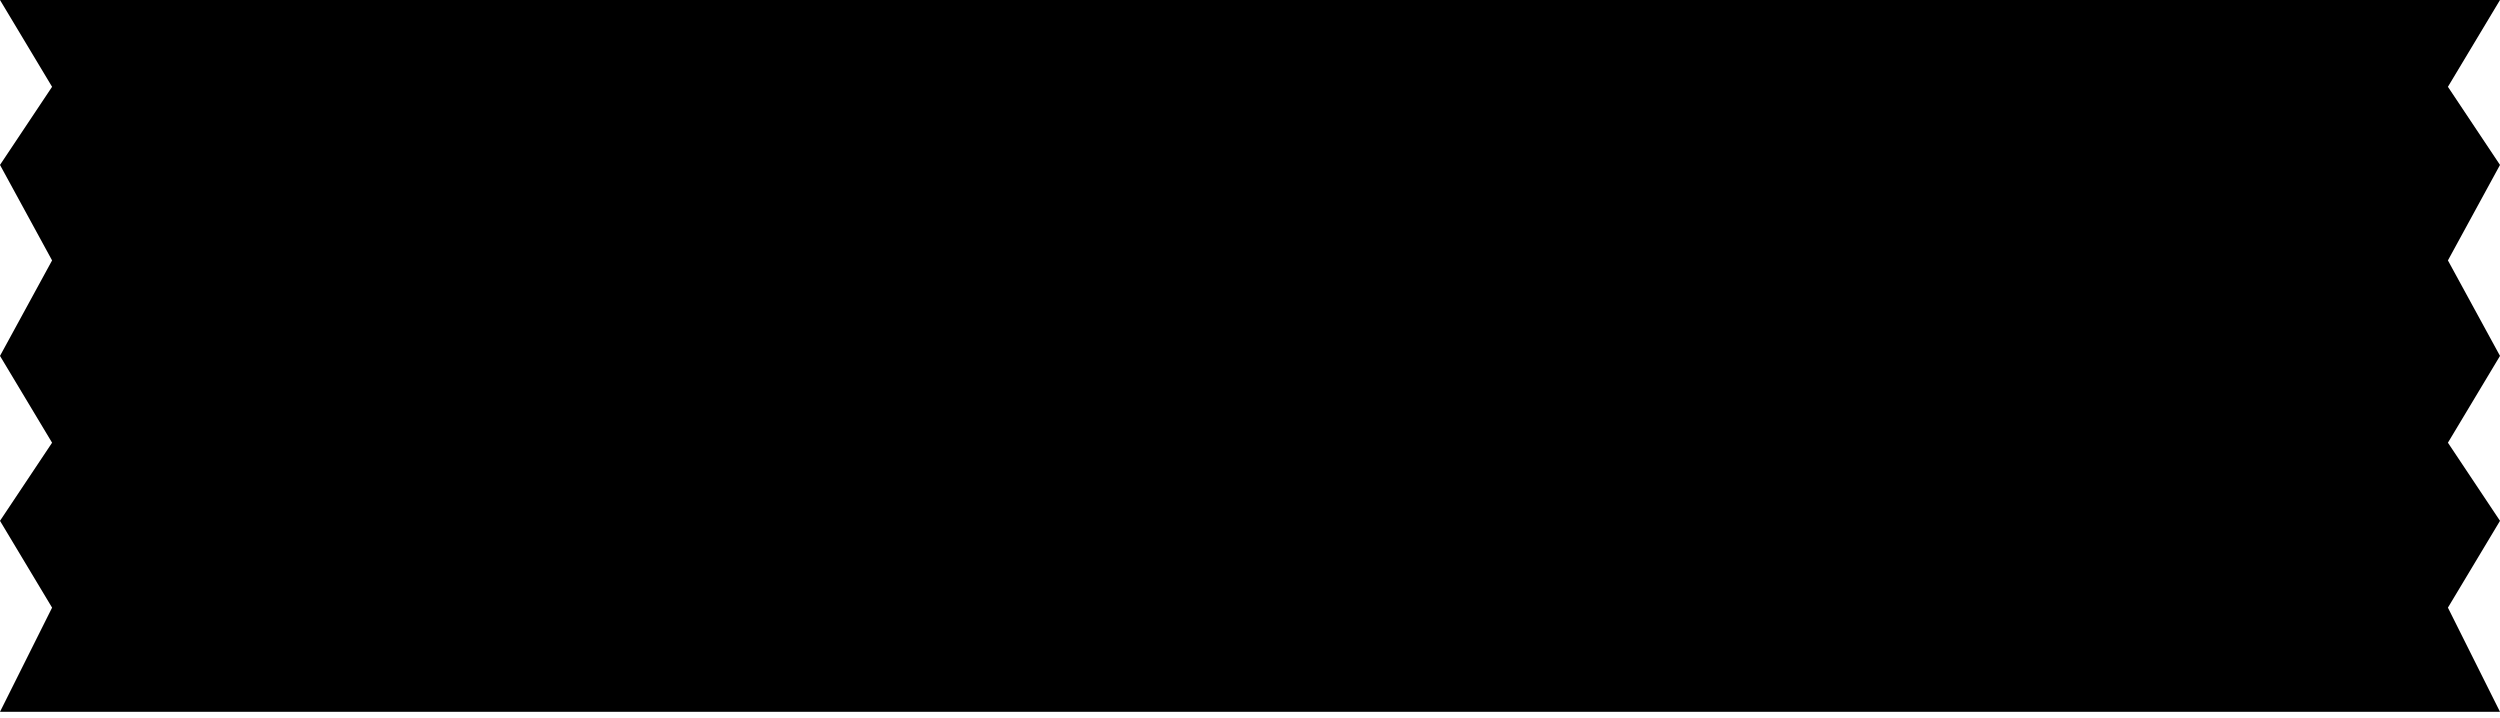
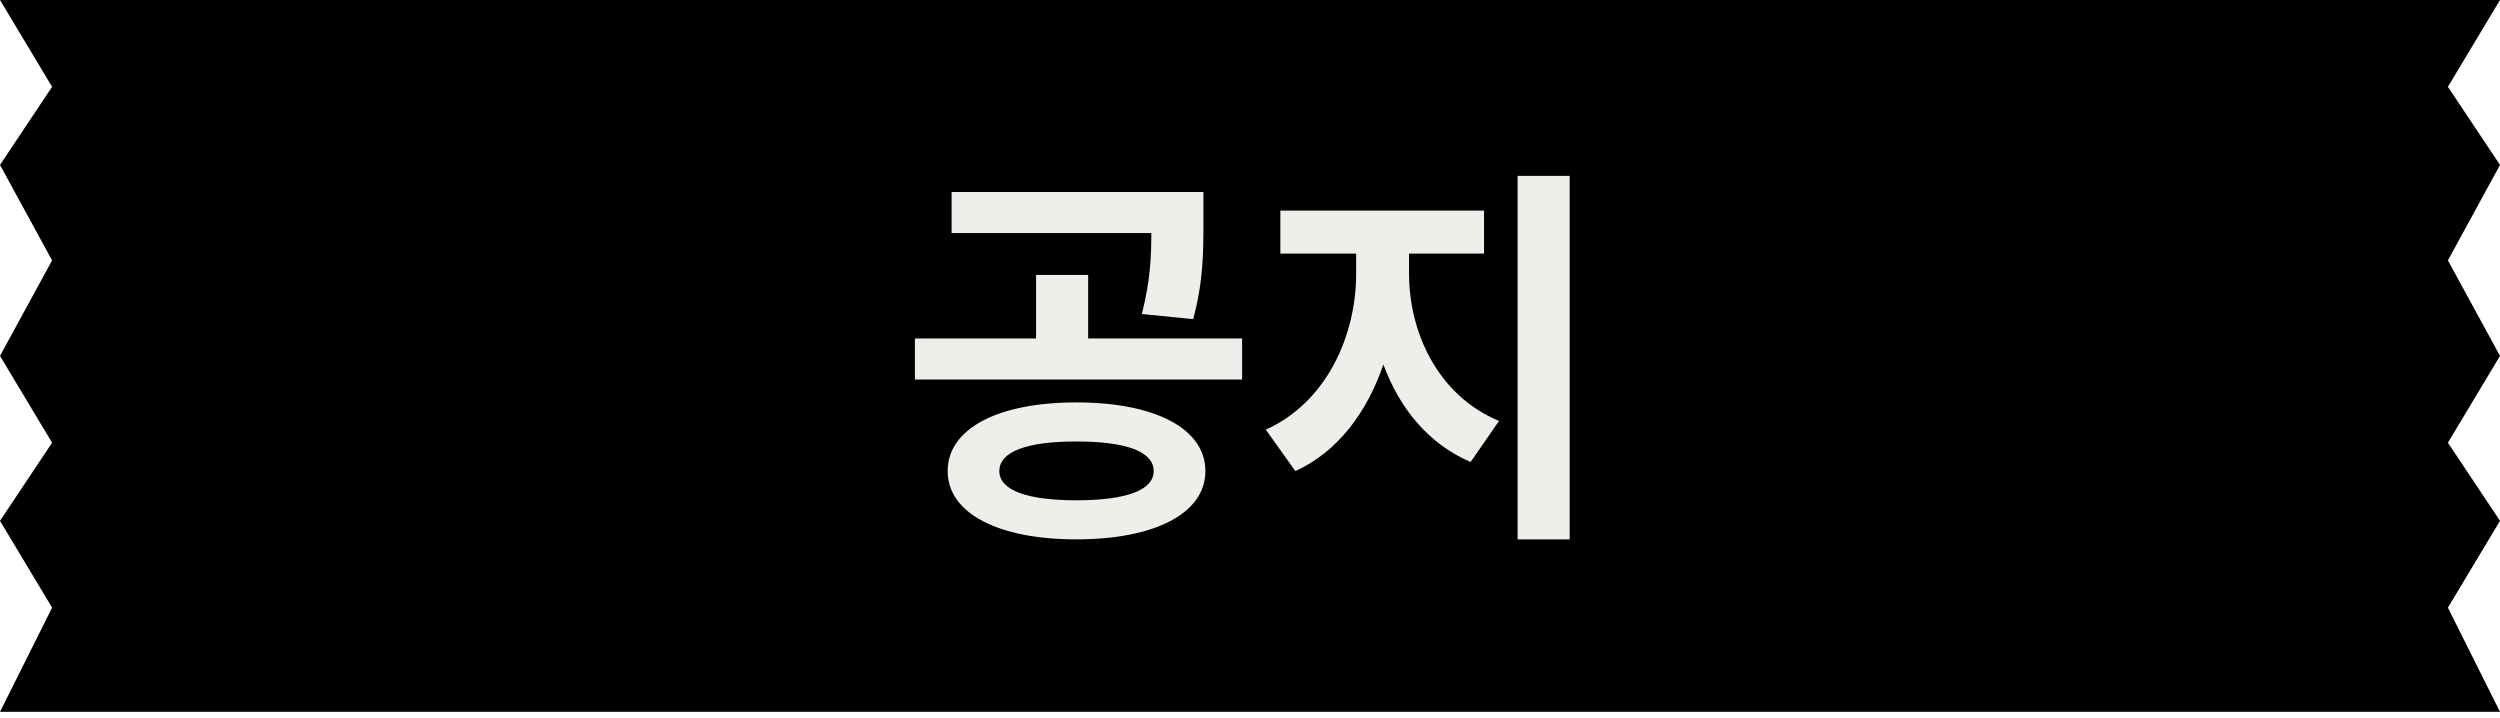
- <svg xmlns="http://www.w3.org/2000/svg" width="current" height="current" viewBox="0 0 209 60" fill="none">
-   <path id="Union" fill-rule="evenodd" clip-rule="evenodd" d="M14.514 0H209L204.646 7.257L209 13.788L204.646 21.771L209 29.753L204.646 37.01L209 43.542L204.646 50.799L209 59.507L194.486 59.507H0L4.354 50.799L0 43.542L4.354 37.011L0 29.753L4.354 21.771L0 13.788L4.354 7.257L0 5.42535e-05H14.514V0Z" fill="black" />
+ <svg xmlns="http://www.w3.org/2000/svg" width="209" height="60" viewBox="0 0 209 60" fill="none">
+   <path fill-rule="evenodd" clip-rule="evenodd" d="M14.514 0H209L204.646 7.257L209 13.788L204.646 21.771L209 29.753L204.646 37.01L209 43.542L204.646 50.799L209 59.507L194.486 59.507H0L4.354 50.799L0 43.542L4.354 37.011L0 29.753L4.354 21.771L0 13.788L4.354 7.257L0 5.42535e-05H14.514V0Z" fill="black" />
+   <path d="M99.748 26.678L95.459 26.25C96.152 23.544 96.251 21.498 96.251 19.485H79.554V16.053H100.606V18.561C100.606 20.97 100.606 23.544 99.748 26.678ZM89.981 41.824C94.106 41.824 96.448 40.999 96.448 39.383C96.448 37.733 94.106 36.908 89.981 36.908C85.889 36.908 83.546 37.733 83.546 39.383C83.546 40.999 85.889 41.824 89.981 41.824ZM89.981 33.641C96.547 33.641 100.771 35.819 100.771 39.383C100.771 42.913 96.547 45.091 89.981 45.091C83.447 45.091 79.224 42.913 79.224 39.383C79.224 35.819 83.447 33.641 89.981 33.641ZM90.971 28.295H103.84V31.727H76.485V28.295H86.615V22.983H90.971V28.295ZM117.796 21.201V22.884C117.796 27.833 120.237 33.08 125.319 35.192L122.943 38.624C119.412 37.106 117.004 34.136 115.651 30.473C114.298 34.433 111.856 37.766 108.292 39.383L105.817 35.918C110.899 33.641 113.374 28.064 113.374 22.884V21.201H107.038V17.604H124.065V21.201H117.796ZM126.87 14.7H131.226V45.091H126.87V14.7Z" fill="#EFEEEA" />
</svg>
